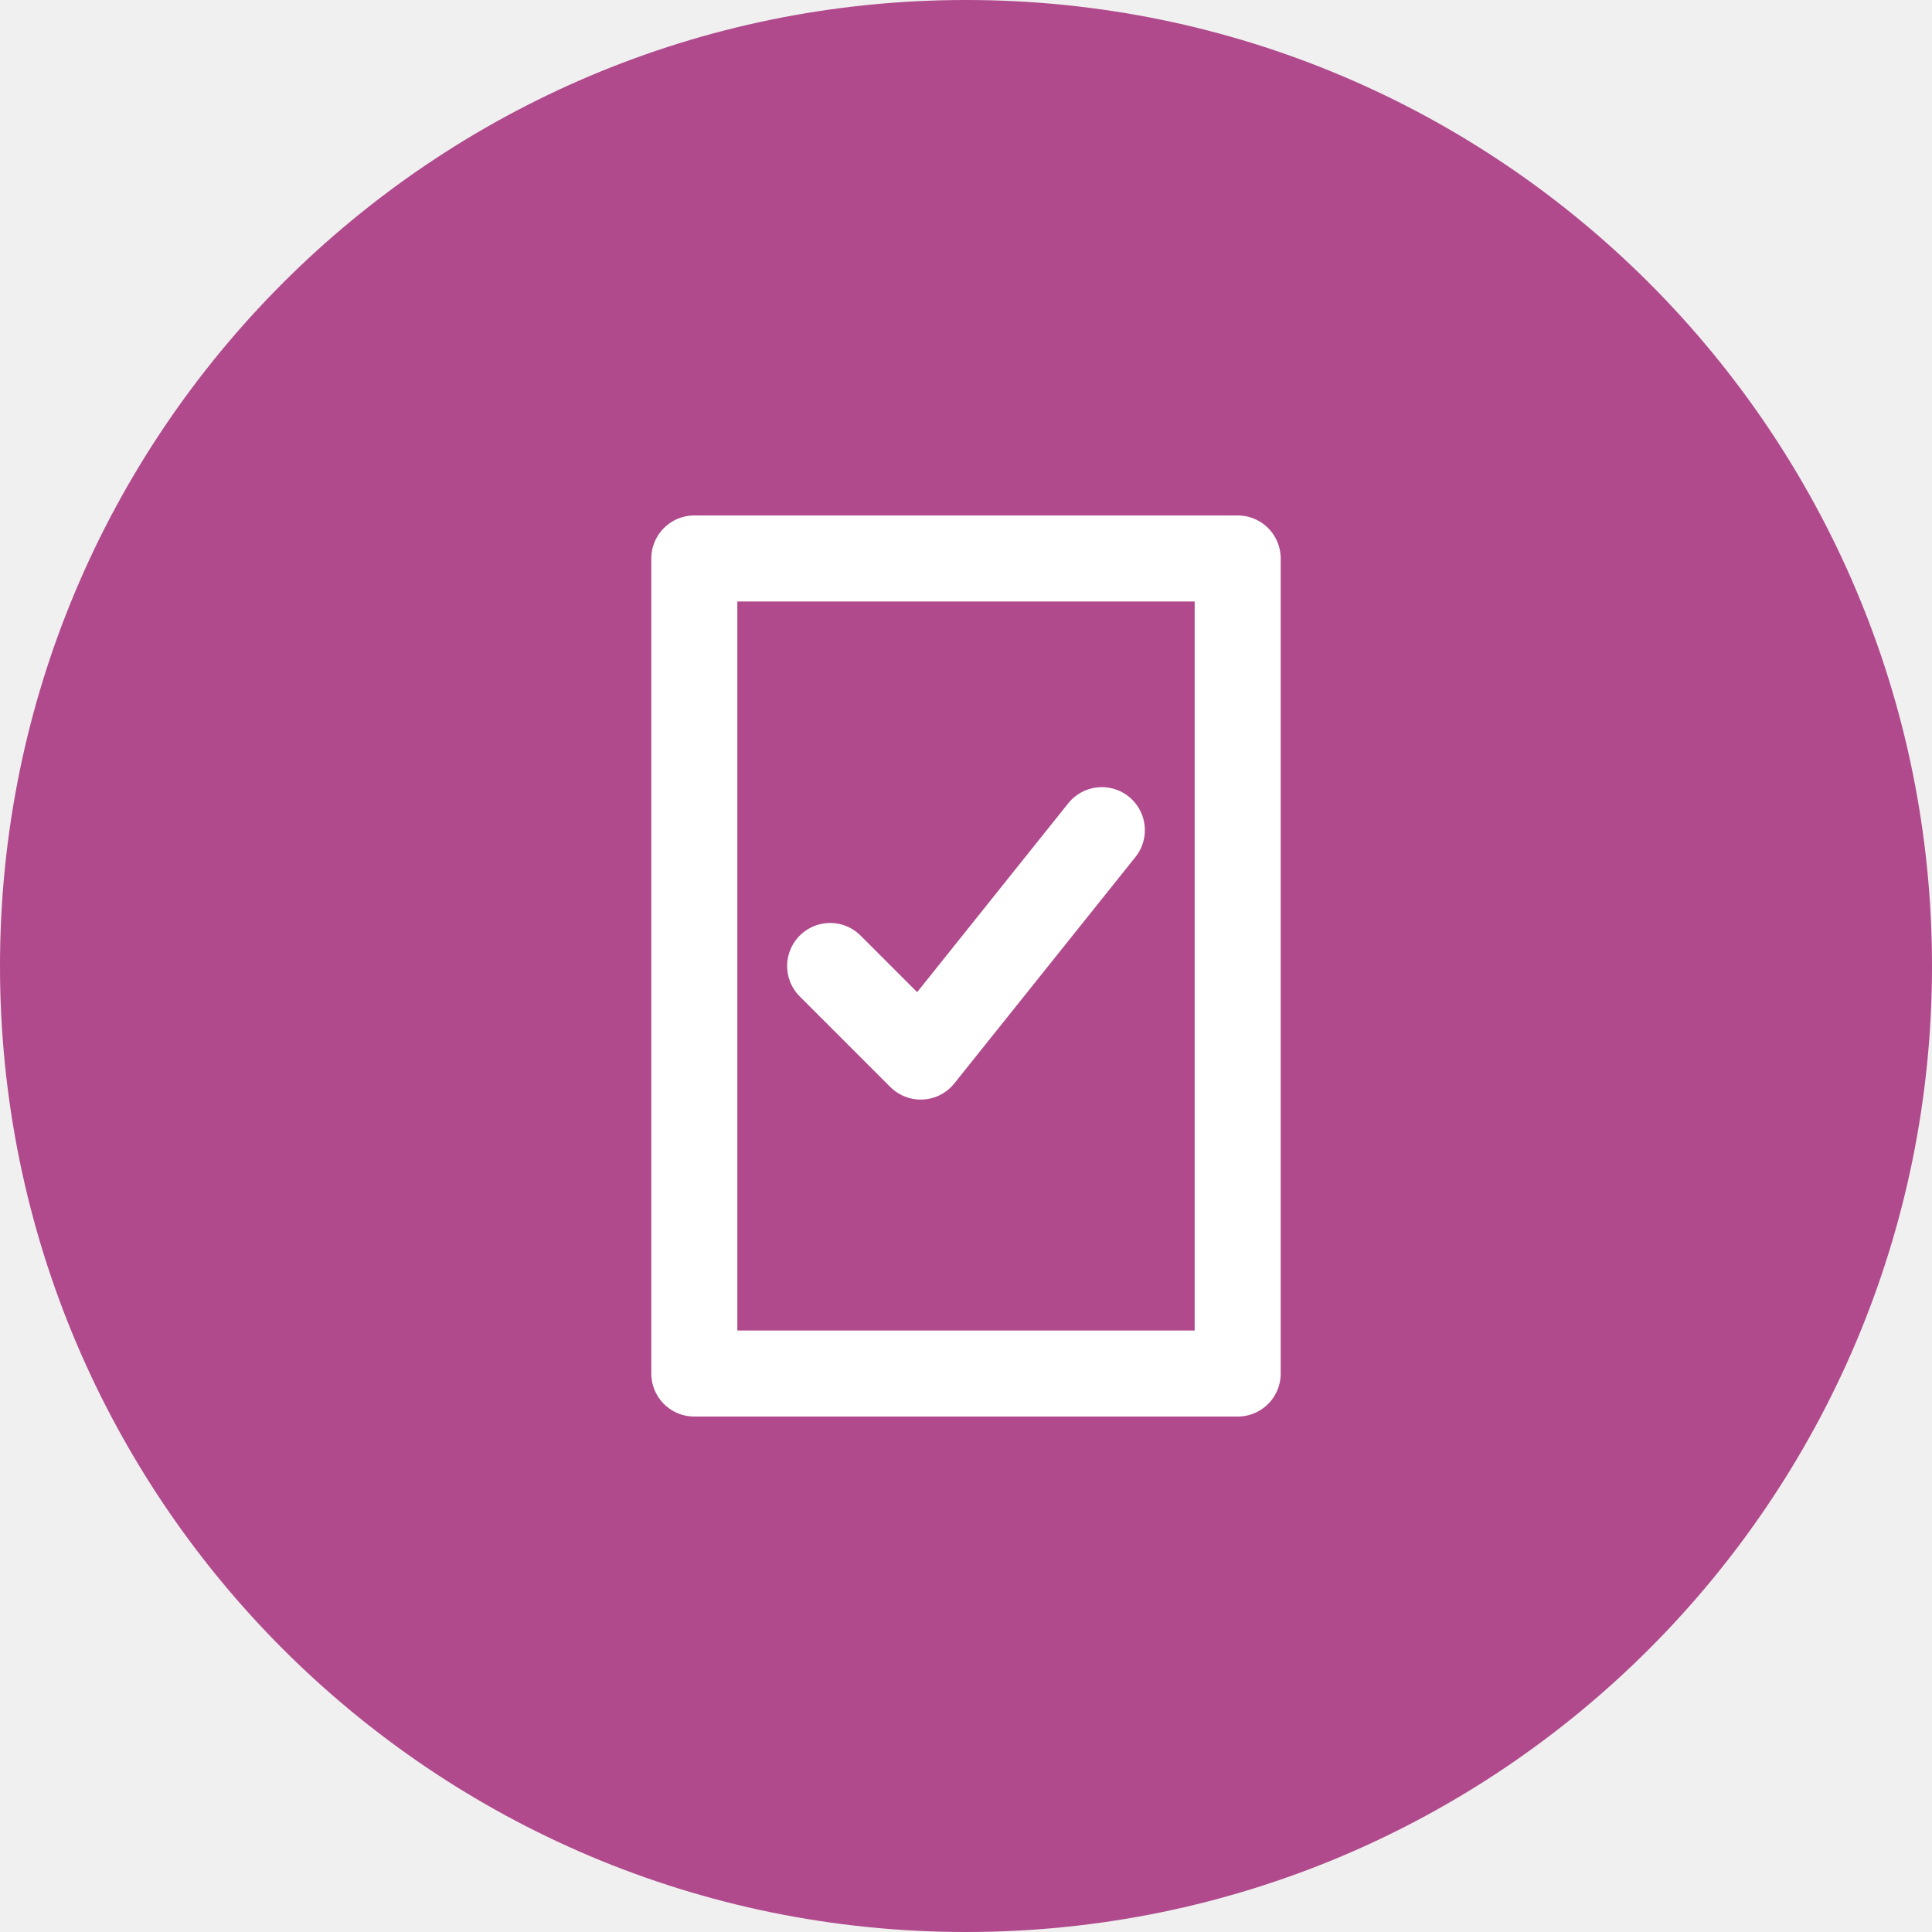
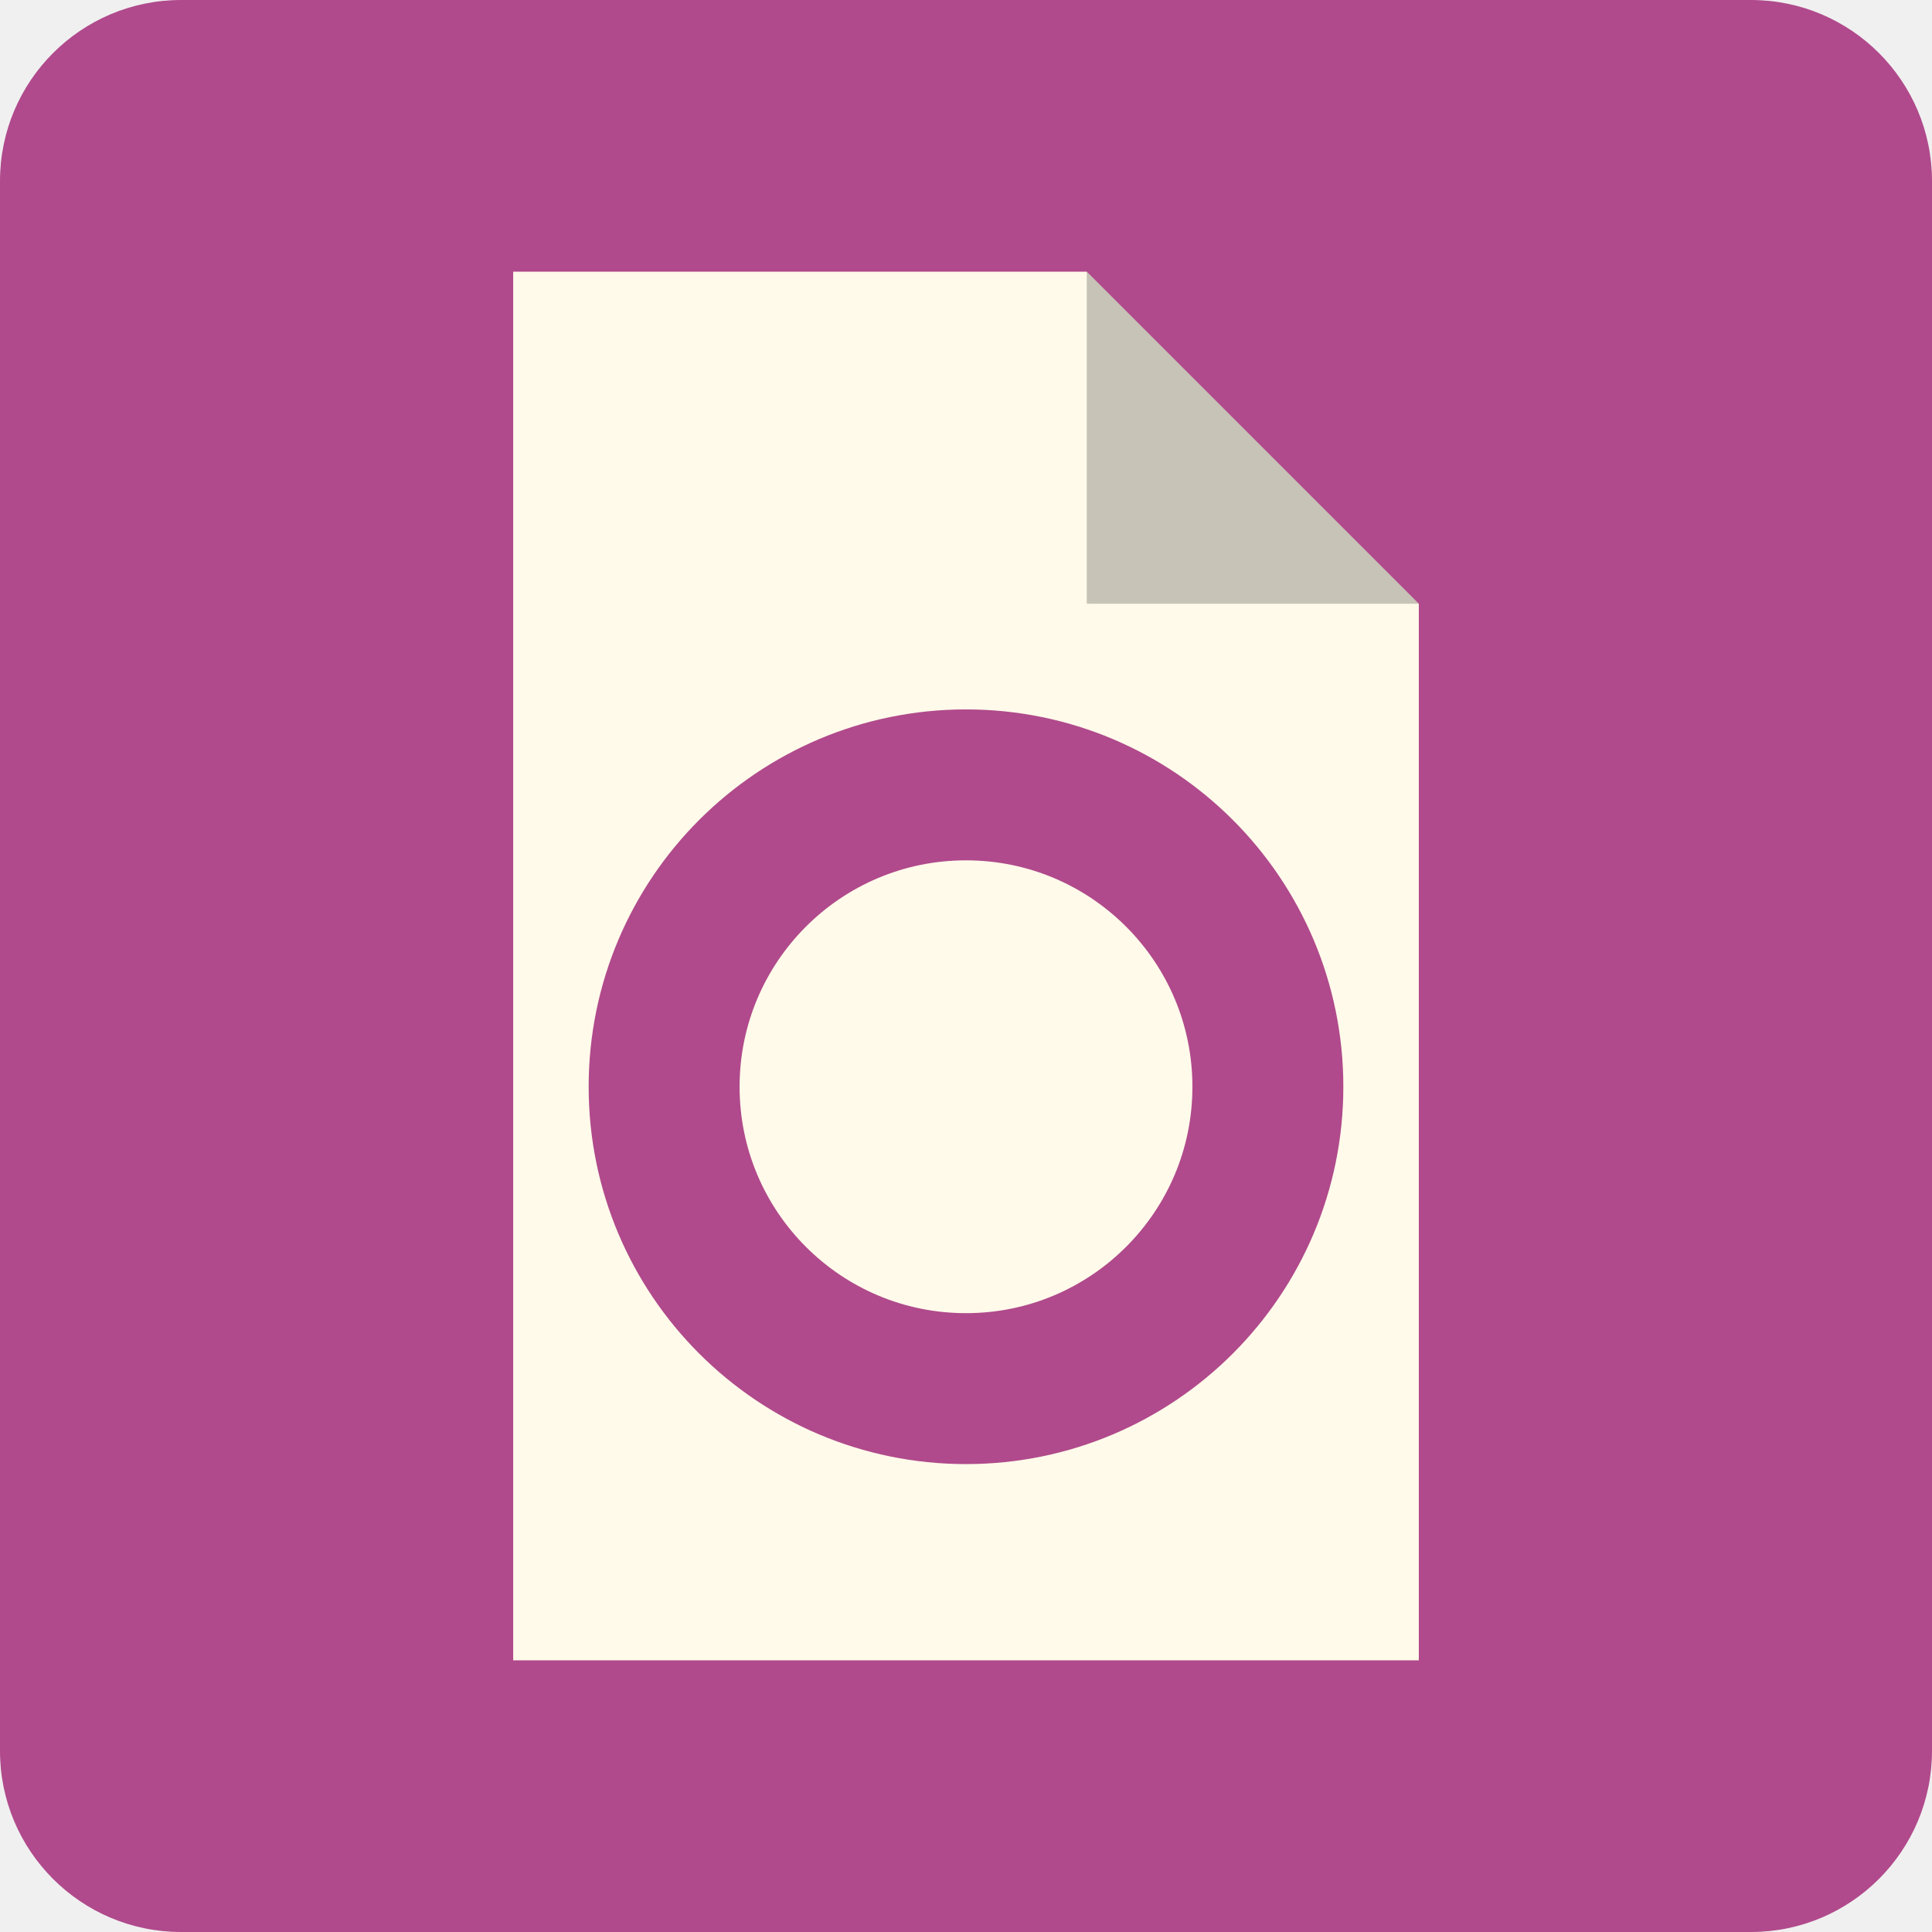
<svg xmlns="http://www.w3.org/2000/svg" viewBox="0 0 64 64">
-   <circle cx="32" cy="32" r="32" fill="#b04a8c" />
-   <g transform="translate(14 14) scale(1.5)" fill="none" stroke="#fff" stroke-width="1.9" stroke-linecap="round" stroke-linejoin="round">
-     <path d="M6 3h12v18H6z" />
-     <path d="M9 12l2 2 4-5" />
-   </g>
+   <rect width="64" height="64" rx="6" fill="#b04a8c" />
+   <path d="M17 9h19l11 11v35H17z" fill="#fffaea" />
+   <path d="M36 9v11h11z" fill="#000" opacity=".22" />
+   <circle cx="32" cy="36" r="10" fill="none" stroke="#b04a8c" stroke-width="5" />
</svg>
